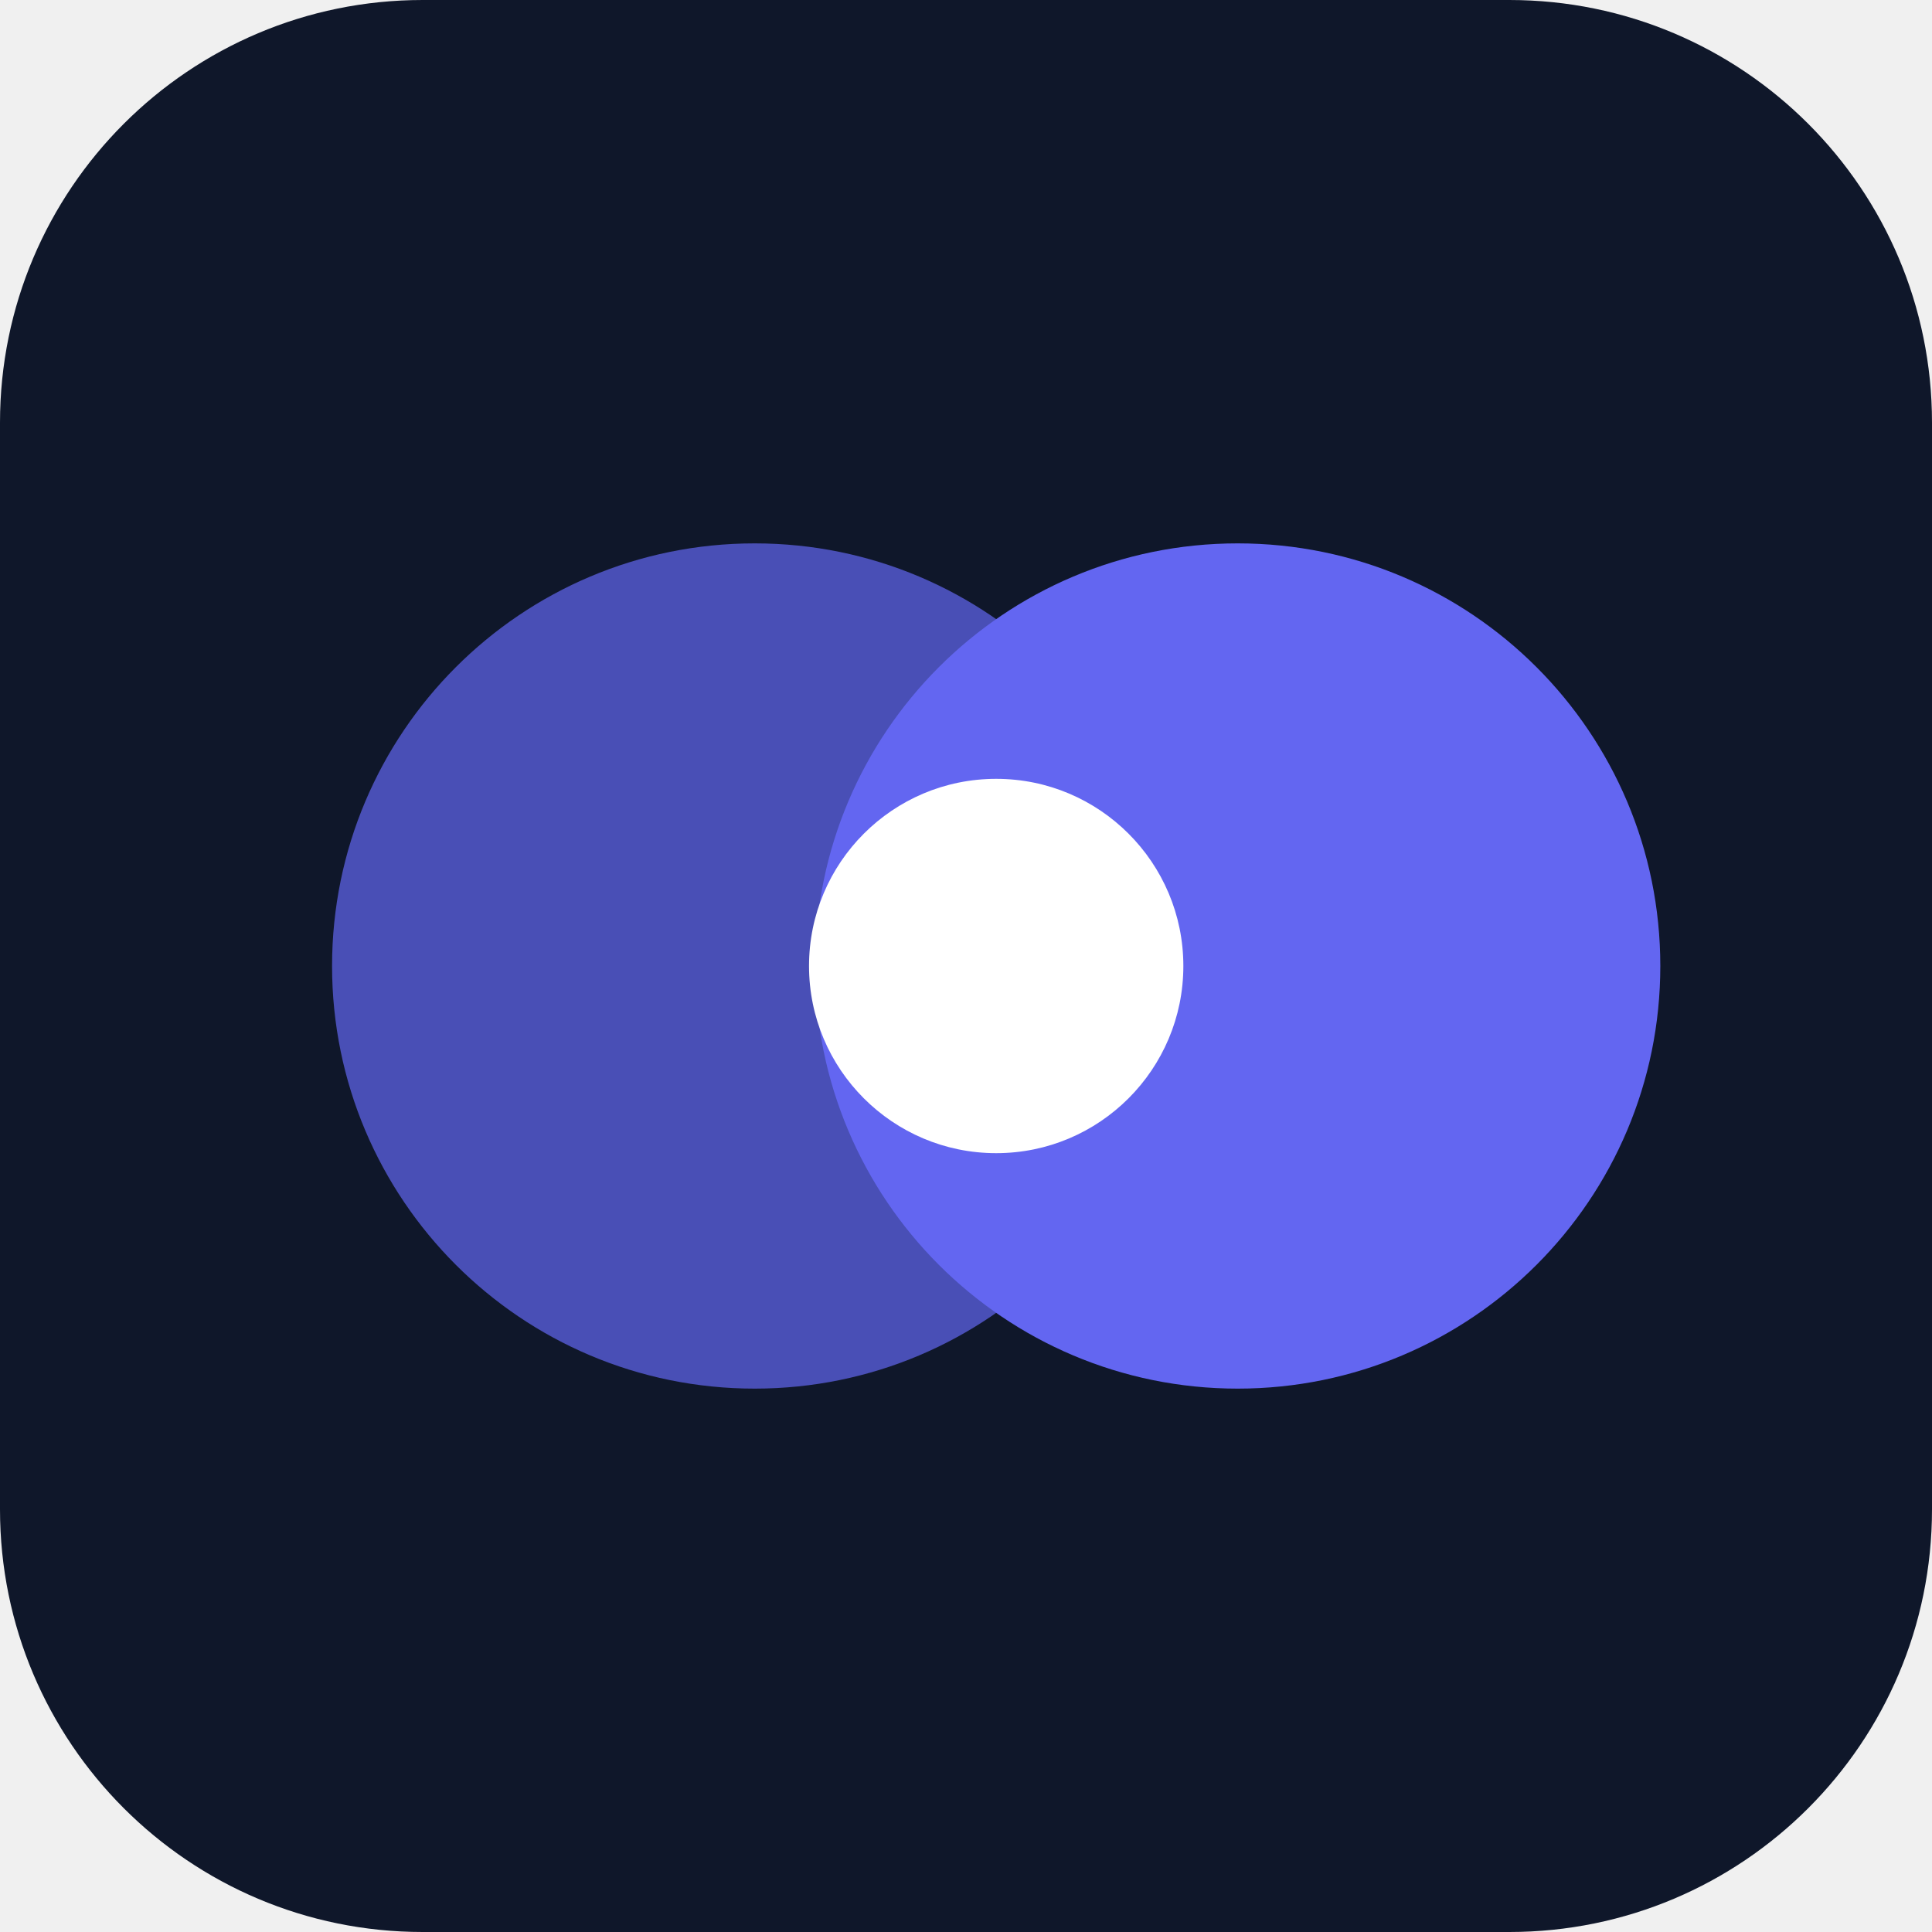
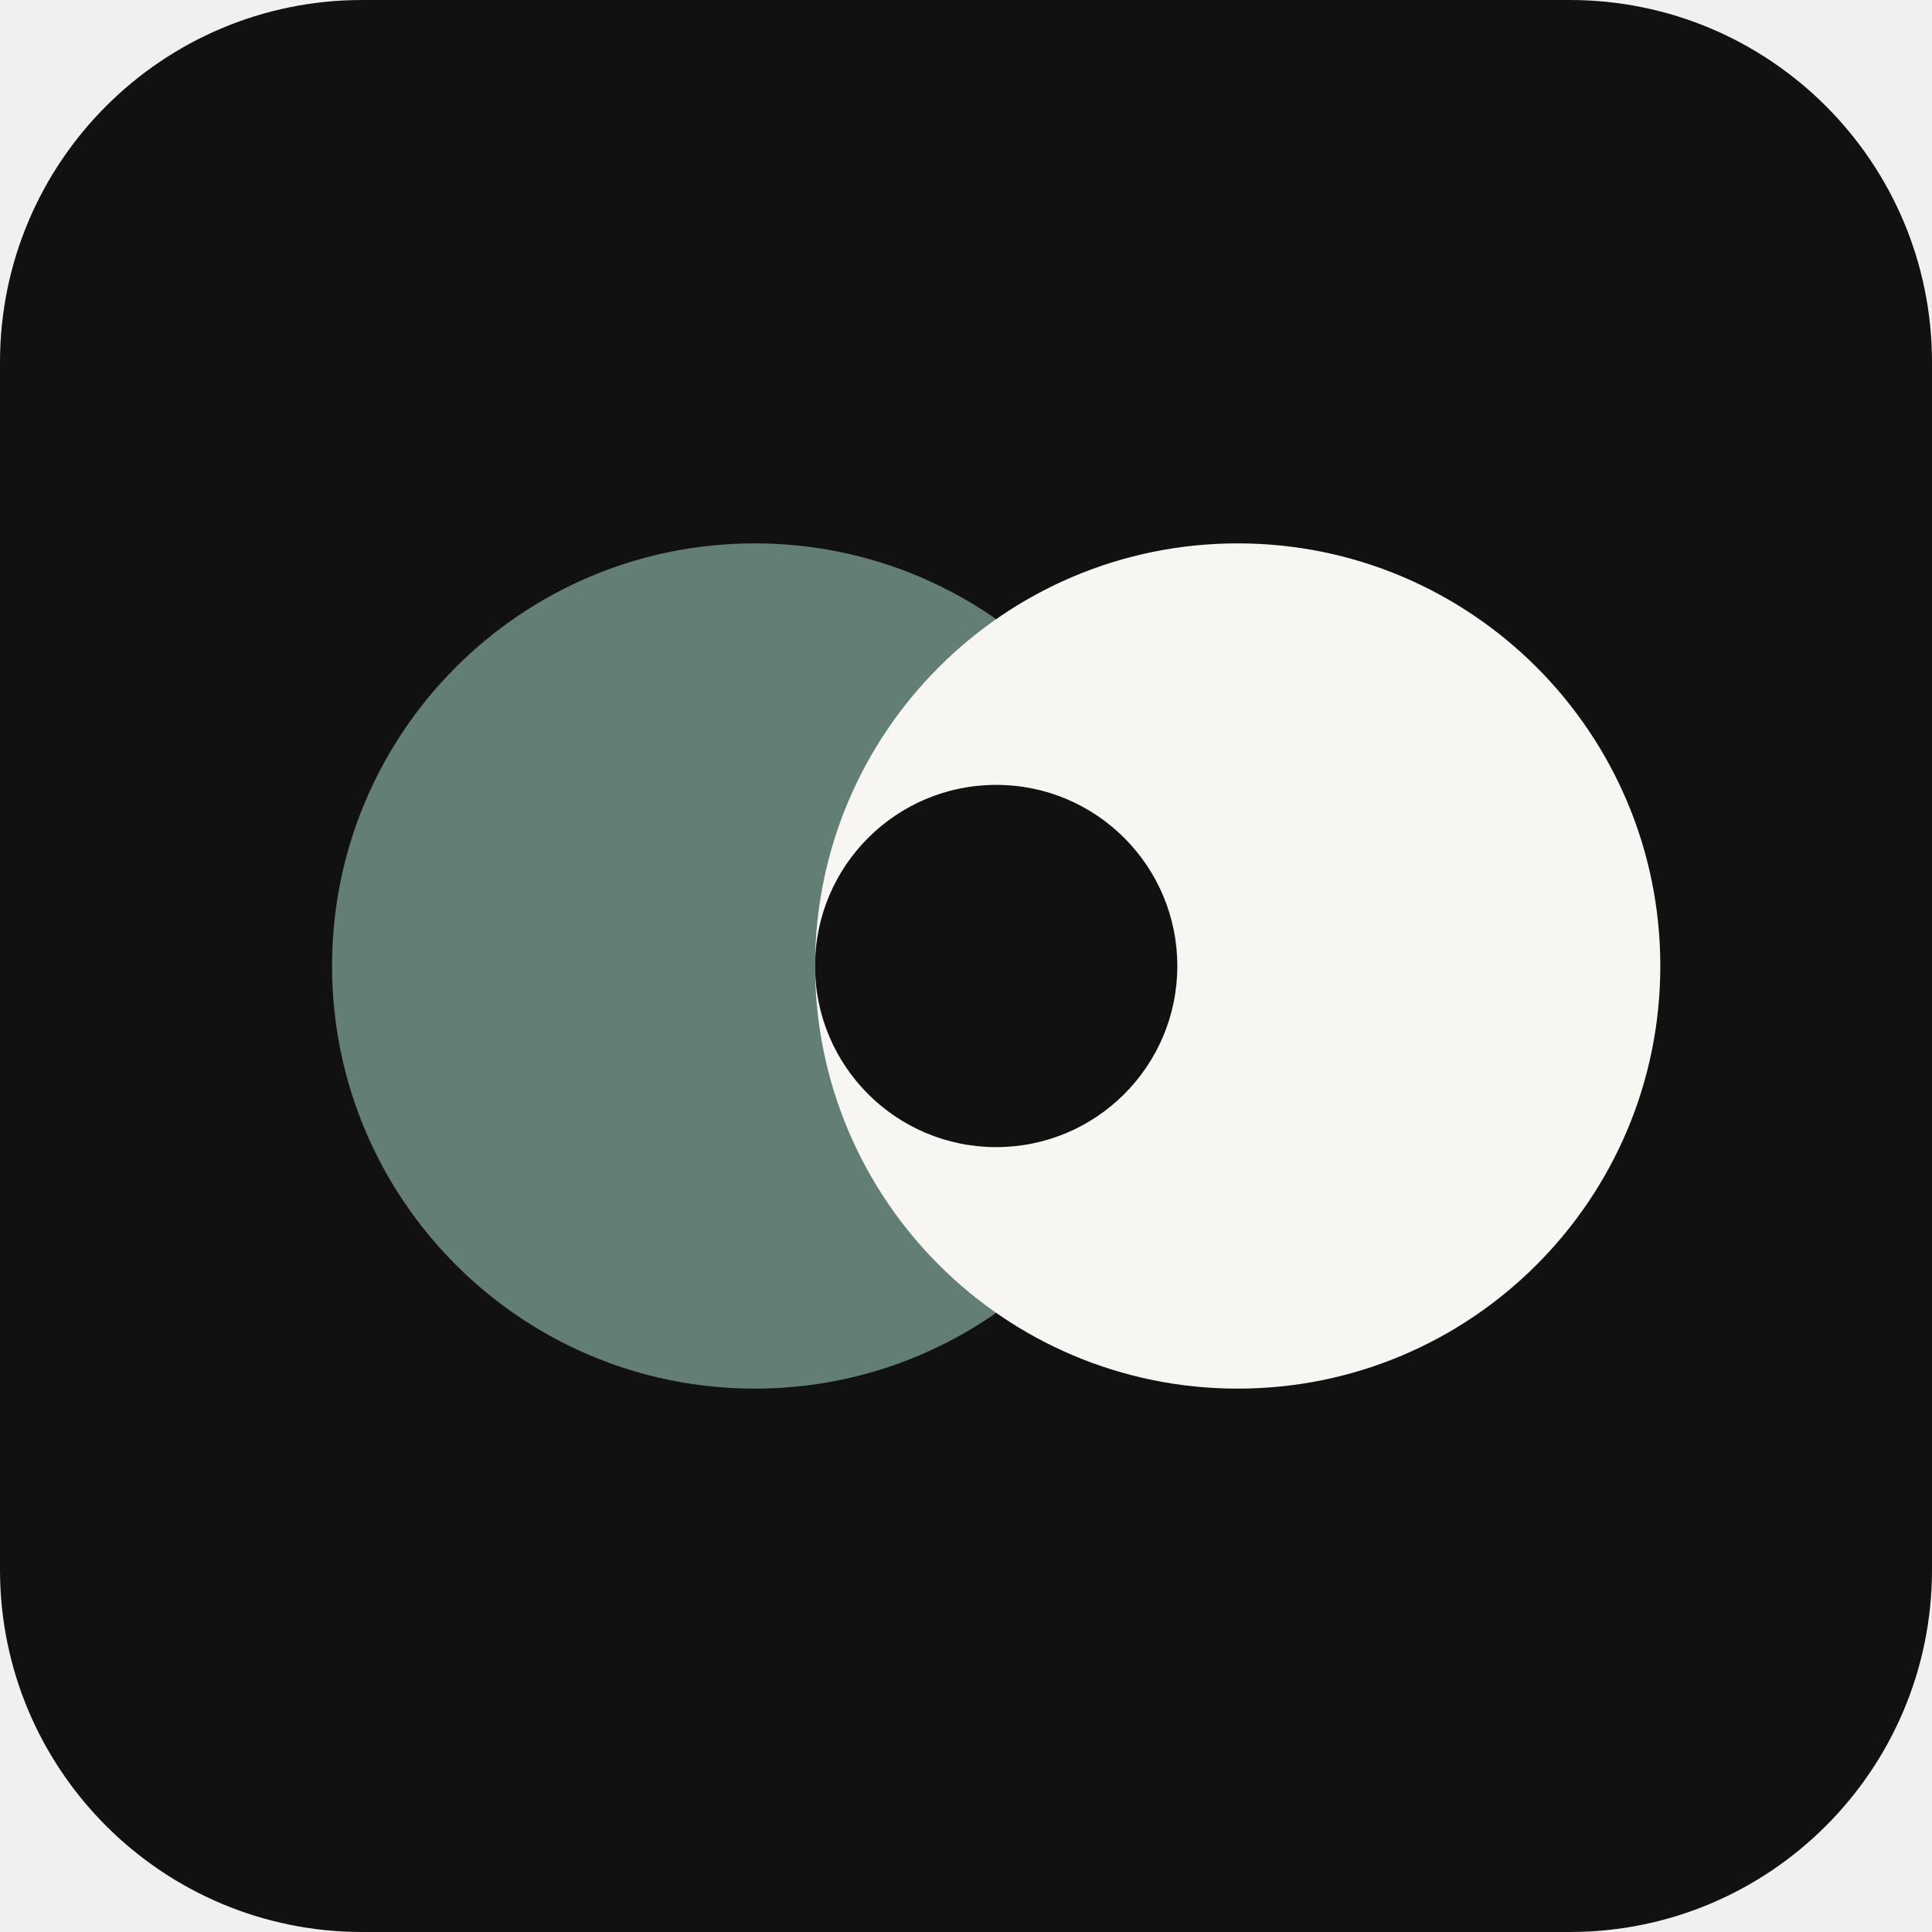
<svg xmlns="http://www.w3.org/2000/svg" viewBox="0 0 32 32">
-   <rect width="32" height="32" rx="7" fill="#0F172A" />
-   <circle cx="12.5" cy="16" r="7" fill="#6366F1" opacity="0.7" />
-   <circle cx="20.5" cy="16" r="7" fill="#6366F1" />
-   <circle cx="16.5" cy="16" r="3.1" fill="#fff" />
+   <rect width="32" height="32" rx="6" fill="#111111" />
+   <circle cx="12.5" cy="16" r="7" fill="#7FA396" opacity="0.75" />
+   <circle cx="20.5" cy="16" r="7" fill="#F7F6F2" />
+   <circle cx="16.5" cy="16" r="3" fill="#111111" />
</svg>
